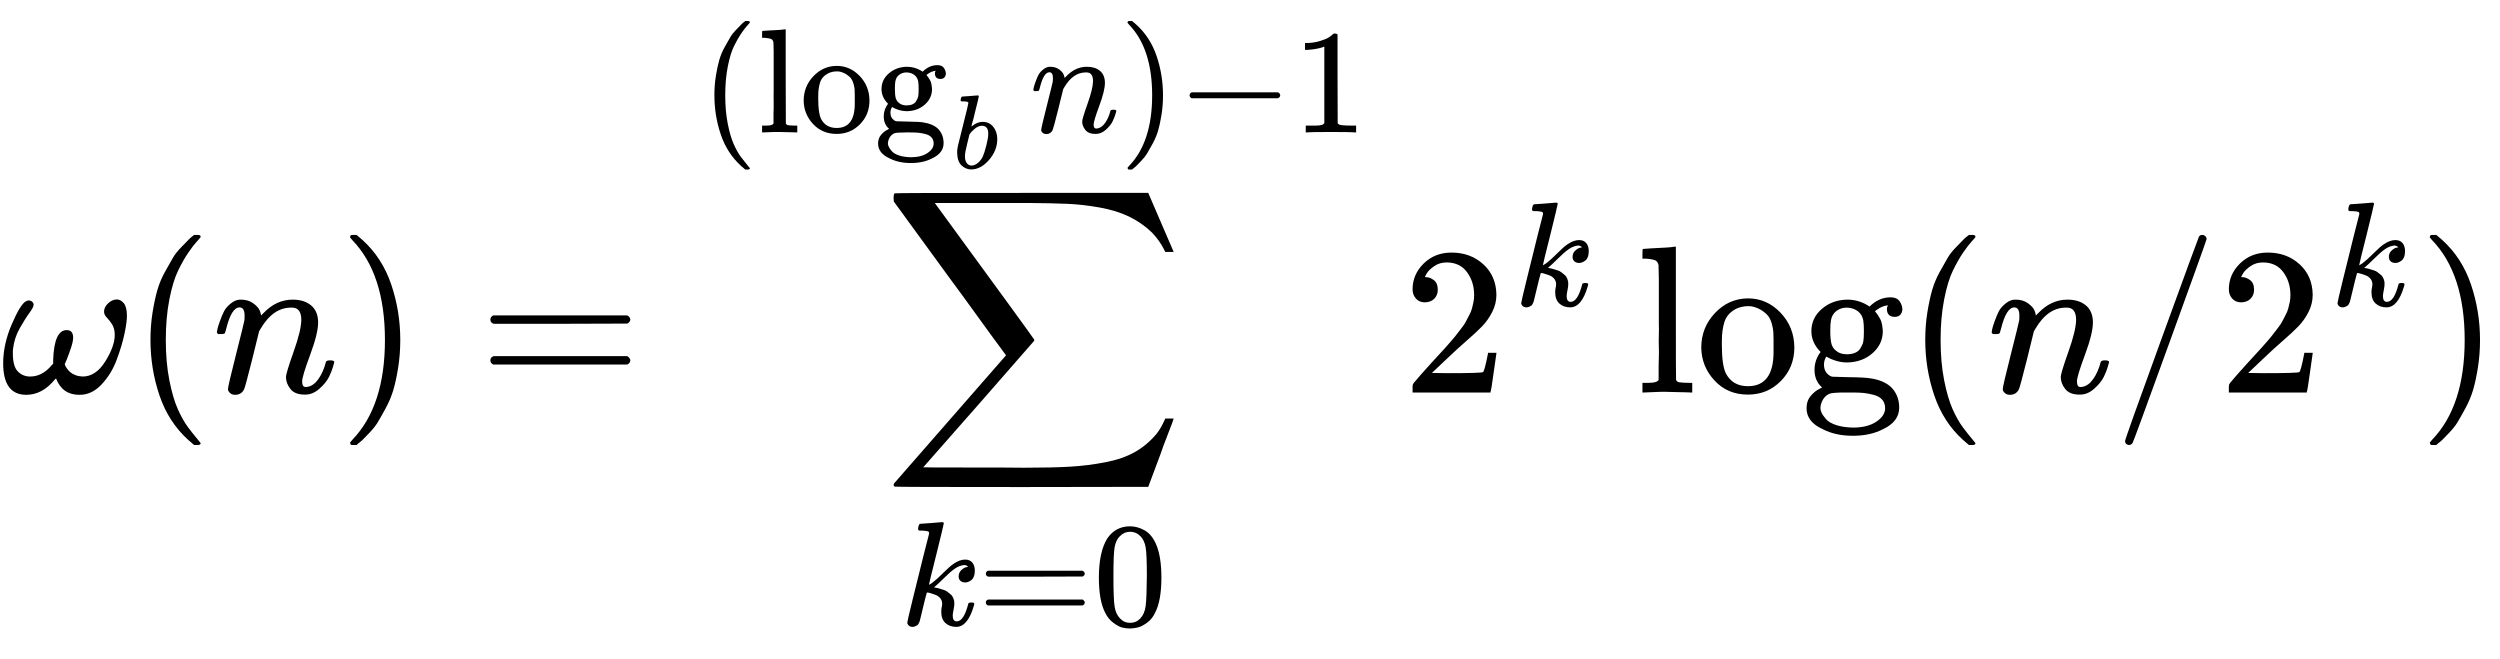
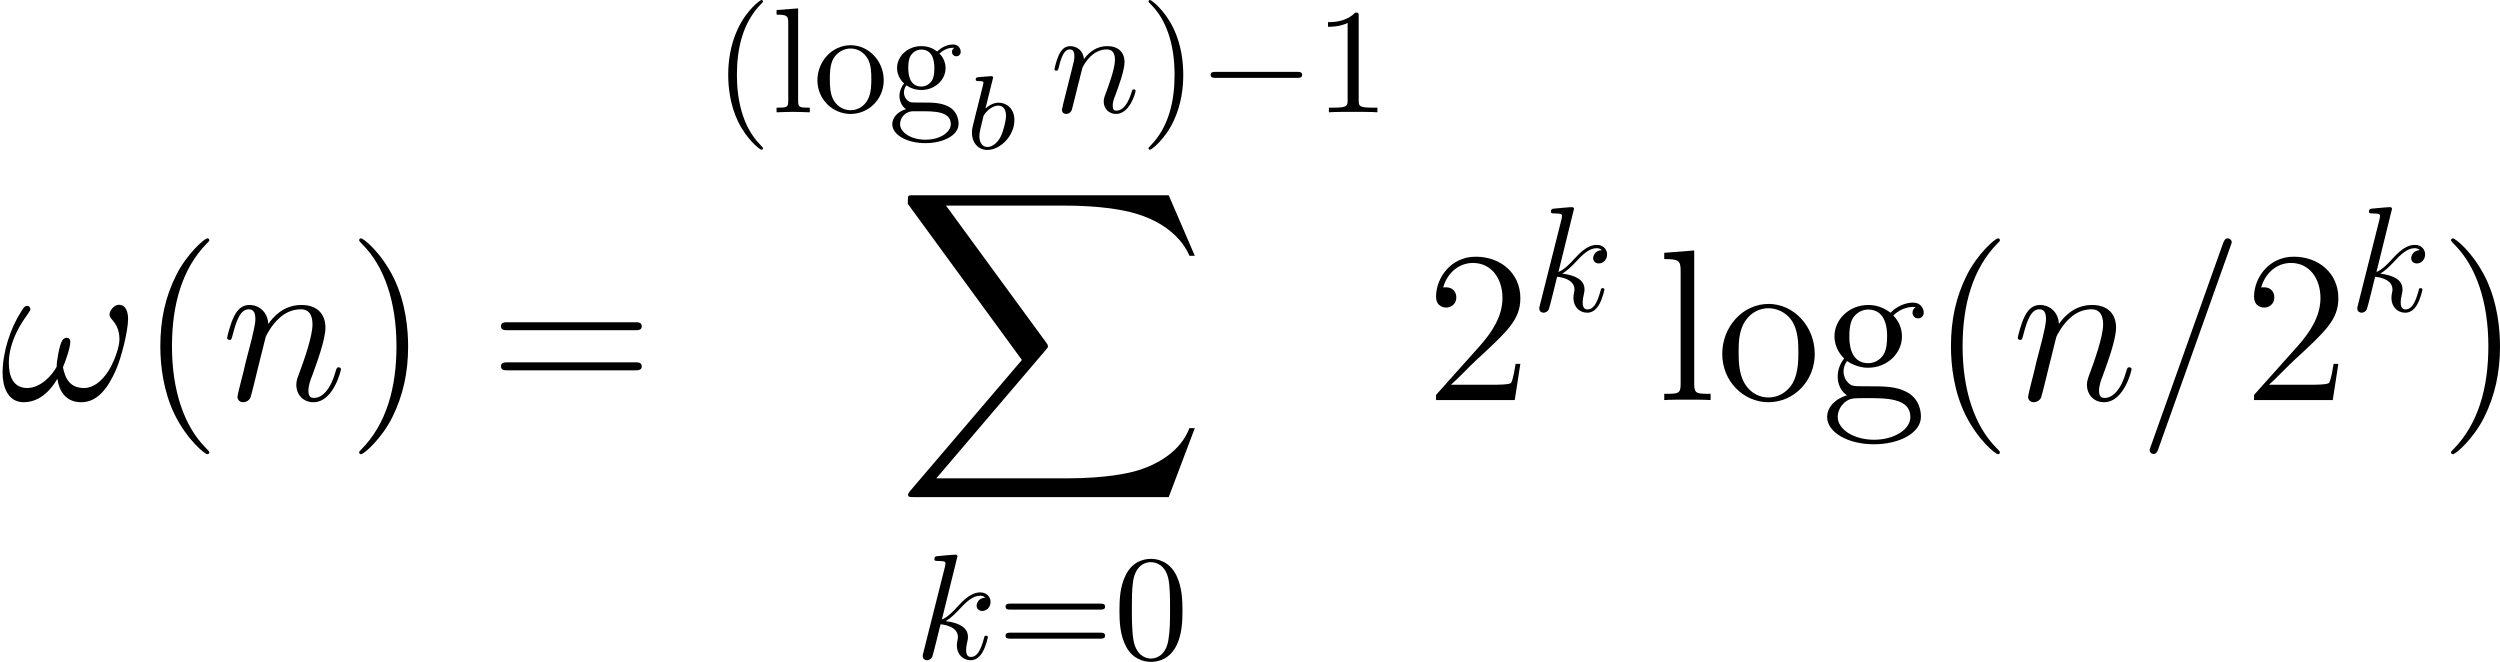
- <svg xmlns="http://www.w3.org/2000/svg" xmlns:xlink="http://www.w3.org/1999/xlink" width="269.200px" height="70.900px" viewBox="0 -1868.1 11898.5 3133.8" aria-hidden="true" style="">
+ <svg xmlns="http://www.w3.org/2000/svg" xmlns:xlink="http://www.w3.org/1999/xlink" version="1.1" width="187.969pt" height="49.765pt" viewBox="-.239 -.234 187.969 49.765">
  <defs>
-     <path id="MJX-17-TEX-I-1D714" d="M495 384Q495 406 514 424T555 443Q574 443 589 425T604 364Q604 334 592 278T555 155T483 38T377 -11Q297 -11 267 66Q266 68 260 61Q201 -11 125 -11Q15 -11 15 139Q15 230 56 325T123 434Q135 441 147 436Q160 429 160 418Q160 406 140 379T94 306T62 208Q61 202 61 187Q61 124 85 100T143 76Q201 76 245 129L253 137V156Q258 297 317 297Q348 297 348 261Q348 243 338 213T318 158L308 135Q309 133 310 129T318 115T334 97T358 83T393 76Q456 76 501 148T546 274Q546 305 533 325T508 357T495 384Z" />
-     <path id="MJX-17-TEX-N-28" d="M94 250Q94 319 104 381T127 488T164 576T202 643T244 695T277 729T302 750H315H319Q333 750 333 741Q333 738 316 720T275 667T226 581T184 443T167 250T184 58T225 -81T274 -167T316 -220T333 -241Q333 -250 318 -250H315H302L274 -226Q180 -141 137 -14T94 250Z" />
-     <path id="MJX-17-TEX-I-1D45B" d="M21 287Q22 293 24 303T36 341T56 388T89 425T135 442Q171 442 195 424T225 390T231 369Q231 367 232 367L243 378Q304 442 382 442Q436 442 469 415T503 336T465 179T427 52Q427 26 444 26Q450 26 453 27Q482 32 505 65T540 145Q542 153 560 153Q580 153 580 145Q580 144 576 130Q568 101 554 73T508 17T439 -10Q392 -10 371 17T350 73Q350 92 386 193T423 345Q423 404 379 404H374Q288 404 229 303L222 291L189 157Q156 26 151 16Q138 -11 108 -11Q95 -11 87 -5T76 7T74 17Q74 30 112 180T152 343Q153 348 153 366Q153 405 129 405Q91 405 66 305Q60 285 60 284Q58 278 41 278H27Q21 284 21 287Z" />
-     <path id="MJX-17-TEX-N-29" d="M60 749L64 750Q69 750 74 750H86L114 726Q208 641 251 514T294 250Q294 182 284 119T261 12T224 -76T186 -143T145 -194T113 -227T90 -246Q87 -249 86 -250H74Q66 -250 63 -250T58 -247T55 -238Q56 -237 66 -225Q221 -64 221 250T66 725Q56 737 55 738Q55 746 60 749Z" />
-     <path id="MJX-17-TEX-N-3D" d="M56 347Q56 360 70 367H707Q722 359 722 347Q722 336 708 328L390 327H72Q56 332 56 347ZM56 153Q56 168 72 173H708Q722 163 722 153Q722 140 707 133H70Q56 140 56 153Z" />
-     <path id="MJX-17-TEX-LO-2211" d="M60 948Q63 950 665 950H1267L1325 815Q1384 677 1388 669H1348L1341 683Q1320 724 1285 761Q1235 809 1174 838T1033 881T882 898T699 902H574H543H251L259 891Q722 258 724 252Q725 250 724 246Q721 243 460 -56L196 -356Q196 -357 407 -357Q459 -357 548 -357T676 -358Q812 -358 896 -353T1063 -332T1204 -283T1307 -196Q1328 -170 1348 -124H1388Q1388 -125 1381 -145T1356 -210T1325 -294L1267 -449L666 -450Q64 -450 61 -448Q55 -446 55 -439Q55 -437 57 -433L590 177Q590 178 557 222T452 366T322 544L56 909L55 924Q55 945 60 948Z" />
-     <path id="MJX-17-TEX-I-1D458" d="M121 647Q121 657 125 670T137 683Q138 683 209 688T282 694Q294 694 294 686Q294 679 244 477Q194 279 194 272Q213 282 223 291Q247 309 292 354T362 415Q402 442 438 442Q468 442 485 423T503 369Q503 344 496 327T477 302T456 291T438 288Q418 288 406 299T394 328Q394 353 410 369T442 390L458 393Q446 405 434 405H430Q398 402 367 380T294 316T228 255Q230 254 243 252T267 246T293 238T320 224T342 206T359 180T365 147Q365 130 360 106T354 66Q354 26 381 26Q429 26 459 145Q461 153 479 153H483Q499 153 499 144Q499 139 496 130Q455 -11 378 -11Q333 -11 305 15T277 90Q277 108 280 121T283 145Q283 167 269 183T234 206T200 217T182 220H180Q168 178 159 139T145 81T136 44T129 20T122 7T111 -2Q98 -11 83 -11Q66 -11 57 -1T48 16Q48 26 85 176T158 471L195 616Q196 629 188 632T149 637H144Q134 637 131 637T124 640T121 647Z" />
-     <path id="MJX-17-TEX-N-30" d="M96 585Q152 666 249 666Q297 666 345 640T423 548Q460 465 460 320Q460 165 417 83Q397 41 362 16T301 -15T250 -22Q224 -22 198 -16T137 16T82 83Q39 165 39 320Q39 494 96 585ZM321 597Q291 629 250 629Q208 629 178 597Q153 571 145 525T137 333Q137 175 145 125T181 46Q209 16 250 16Q290 16 318 46Q347 76 354 130T362 333Q362 478 354 524T321 597Z" />
-     <path id="MJX-17-TEX-N-6C" d="M42 46H56Q95 46 103 60V68Q103 77 103 91T103 124T104 167T104 217T104 272T104 329Q104 366 104 407T104 482T104 542T103 586T103 603Q100 622 89 628T44 637H26V660Q26 683 28 683L38 684Q48 685 67 686T104 688Q121 689 141 690T171 693T182 694H185V379Q185 62 186 60Q190 52 198 49Q219 46 247 46H263V0H255L232 1Q209 2 183 2T145 3T107 3T57 1L34 0H26V46H42Z" />
-     <path id="MJX-17-TEX-N-6F" d="M28 214Q28 309 93 378T250 448Q340 448 405 380T471 215Q471 120 407 55T250 -10Q153 -10 91 57T28 214ZM250 30Q372 30 372 193V225V250Q372 272 371 288T364 326T348 362T317 390T268 410Q263 411 252 411Q222 411 195 399Q152 377 139 338T126 246V226Q126 130 145 91Q177 30 250 30Z" />
-     <path id="MJX-17-TEX-N-67" d="M329 409Q373 453 429 453Q459 453 472 434T485 396Q485 382 476 371T449 360Q416 360 412 390Q410 404 415 411Q415 412 416 414V415Q388 412 363 393Q355 388 355 386Q355 385 359 381T368 369T379 351T388 325T392 292Q392 230 343 187T222 143Q172 143 123 171Q112 153 112 133Q112 98 138 81Q147 75 155 75T227 73Q311 72 335 67Q396 58 431 26Q470 -13 470 -72Q470 -139 392 -175Q332 -206 250 -206Q167 -206 107 -175Q29 -140 29 -75Q29 -39 50 -15T92 18L103 24Q67 55 67 108Q67 155 96 193Q52 237 52 292Q52 355 102 398T223 442Q274 442 318 416L329 409ZM299 343Q294 371 273 387T221 404Q192 404 171 388T145 343Q142 326 142 292Q142 248 149 227T179 192Q196 182 222 182Q244 182 260 189T283 207T294 227T299 242Q302 258 302 292T299 343ZM403 -75Q403 -50 389 -34T348 -11T299 -2T245 0H218Q151 0 138 -6Q118 -15 107 -34T95 -74Q95 -84 101 -97T122 -127T170 -155T250 -167Q319 -167 361 -139T403 -75Z" />
-     <path id="MJX-17-TEX-I-1D44F" d="M73 647Q73 657 77 670T89 683Q90 683 161 688T234 694Q246 694 246 685T212 542Q204 508 195 472T180 418L176 399Q176 396 182 402Q231 442 283 442Q345 442 383 396T422 280Q422 169 343 79T173 -11Q123 -11 82 27T40 150V159Q40 180 48 217T97 414Q147 611 147 623T109 637Q104 637 101 637H96Q86 637 83 637T76 640T73 647ZM336 325V331Q336 405 275 405Q258 405 240 397T207 376T181 352T163 330L157 322L136 236Q114 150 114 114Q114 66 138 42Q154 26 178 26Q211 26 245 58Q270 81 285 114T318 219Q336 291 336 325Z" />
-     <path id="MJX-17-TEX-N-2061" d="" />
-     <path id="MJX-17-TEX-N-2212" d="M84 237T84 250T98 270H679Q694 262 694 250T679 230H98Q84 237 84 250Z" />
-     <path id="MJX-17-TEX-N-31" d="M213 578L200 573Q186 568 160 563T102 556H83V602H102Q149 604 189 617T245 641T273 663Q275 666 285 666Q294 666 302 660V361L303 61Q310 54 315 52T339 48T401 46H427V0H416Q395 3 257 3Q121 3 100 0H88V46H114Q136 46 152 46T177 47T193 50T201 52T207 57T213 61V578Z" />
-     <path id="MJX-17-TEX-N-32" d="M109 429Q82 429 66 447T50 491Q50 562 103 614T235 666Q326 666 387 610T449 465Q449 422 429 383T381 315T301 241Q265 210 201 149L142 93L218 92Q375 92 385 97Q392 99 409 186V189H449V186Q448 183 436 95T421 3V0H50V19V31Q50 38 56 46T86 81Q115 113 136 137Q145 147 170 174T204 211T233 244T261 278T284 308T305 340T320 369T333 401T340 431T343 464Q343 527 309 573T212 619Q179 619 154 602T119 569T109 550Q109 549 114 549Q132 549 151 535T170 489Q170 464 154 447T109 429Z" />
-     <path id="MJX-17-TEX-N-2F" d="M423 750Q432 750 438 744T444 730Q444 725 271 248T92 -240Q85 -250 75 -250Q68 -250 62 -245T56 -231Q56 -221 230 257T407 740Q411 750 423 750Z" />
+     <path id="g0-88" d="M18.162 20.085L19.898 15.494H19.54C18.98 16.986 17.459 17.961 15.81 18.392C15.508 18.464 14.102 18.837 11.348 18.837H2.697L9.999 10.272C10.1 10.157 10.128 10.114 10.128 10.042C10.128 10.014 10.128 9.971 10.028 9.827L3.343 .689H11.204C13.127 .689 14.432 .889 14.561 .918C15.336 1.033 16.584 1.277 17.718 1.994C18.076 2.224 19.052 2.869 19.54 4.031H19.898L18.162 0H1.205C.875 0 .861 .014 .818 .1C.803 .143 .803 .416 .803 .574L8.393 10.96L.961 19.669C.818 19.841 .818 19.913 .818 19.927C.818 20.085 .947 20.085 1.205 20.085H18.162Z" />
+     <path id="g3-0" d="M6.565-2.291C6.735-2.291 6.914-2.291 6.914-2.491S6.735-2.69 6.565-2.69H1.176C1.006-2.69 .827-2.69 .827-2.491S1.006-2.291 1.176-2.291H6.565Z" />
+     <path id="g4-107" d="M2.859-6.804C2.859-6.814 2.859-6.914 2.73-6.914C2.501-6.914 1.773-6.834 1.514-6.814C1.435-6.804 1.325-6.795 1.325-6.615C1.325-6.496 1.415-6.496 1.564-6.496C2.042-6.496 2.062-6.426 2.062-6.326L2.032-6.127L.588-.389C.548-.249 .548-.229 .548-.169C.548 .06 .747 .11 .837 .11C.966 .11 1.116 .02 1.176-.1C1.225-.189 1.674-2.032 1.733-2.281C2.072-2.252 2.889-2.092 2.889-1.435C2.889-1.365 2.889-1.325 2.859-1.225C2.839-1.106 2.819-.986 2.819-.877C2.819-.289 3.218 .11 3.736 .11C4.035 .11 4.304-.05 4.523-.418C4.772-.857 4.882-1.405 4.882-1.425C4.882-1.524 4.792-1.524 4.762-1.524C4.663-1.524 4.653-1.484 4.623-1.345C4.423-.618 4.194-.11 3.756-.11C3.567-.11 3.437-.219 3.437-.578C3.437-.747 3.477-.976 3.517-1.136C3.557-1.305 3.557-1.345 3.557-1.445C3.557-2.092 2.929-2.381 2.082-2.491C2.391-2.67 2.71-2.989 2.939-3.228C3.417-3.756 3.875-4.184 4.364-4.184C4.423-4.184 4.433-4.184 4.453-4.174C4.573-4.154 4.583-4.154 4.663-4.095C4.682-4.085 4.682-4.075 4.702-4.055C4.224-4.025 4.134-3.636 4.134-3.517C4.134-3.357 4.244-3.168 4.513-3.168C4.772-3.168 5.061-3.387 5.061-3.776C5.061-4.075 4.832-4.403 4.384-4.403C4.105-4.403 3.646-4.324 2.929-3.527C2.59-3.148 2.202-2.75 1.823-2.6L2.859-6.804Z" />
+     <path id="g4-110" d="M.877-.588C.847-.438 .787-.209 .787-.159C.787 .02 .927 .11 1.076 .11C1.196 .11 1.375 .03 1.445-.169C1.455-.189 1.574-.658 1.634-.907L1.853-1.803C1.913-2.022 1.973-2.242 2.022-2.471C2.062-2.64 2.142-2.929 2.152-2.969C2.301-3.278 2.829-4.184 3.776-4.184C4.224-4.184 4.314-3.816 4.314-3.487C4.314-2.869 3.826-1.594 3.666-1.166C3.577-.936 3.567-.817 3.567-.707C3.567-.239 3.915 .11 4.384 .11C5.32 .11 5.689-1.345 5.689-1.425C5.689-1.524 5.599-1.524 5.569-1.524C5.469-1.524 5.469-1.494 5.42-1.345C5.22-.667 4.892-.11 4.403-.11C4.234-.11 4.164-.209 4.164-.438C4.164-.687 4.254-.927 4.344-1.146C4.533-1.674 4.951-2.77 4.951-3.337C4.951-4.005 4.523-4.403 3.806-4.403C2.909-4.403 2.421-3.766 2.252-3.537C2.202-4.095 1.793-4.403 1.335-4.403S.687-4.015 .588-3.836C.428-3.497 .289-2.909 .289-2.869C.289-2.77 .389-2.77 .408-2.77C.508-2.77 .518-2.78 .578-2.999C.747-3.706 .946-4.184 1.305-4.184C1.504-4.184 1.614-4.055 1.614-3.726C1.614-3.517 1.584-3.407 1.455-2.889L.877-.588Z" />
+     <path id="g1-33" d="M8.522-5.394C8.522-5.81 8.407-6.341 7.905-6.341C7.618-6.341 7.288-5.982 7.288-5.695C7.288-5.566 7.345-5.48 7.46-5.351C7.675-5.107 7.948-4.72 7.948-4.046C7.948-3.529 7.632-2.711 7.403-2.267C7.001-1.478 6.341-.803 5.595-.803C4.691-.803 4.347-1.377 4.189-2.181C4.347-2.554 4.677-3.486 4.677-3.859C4.677-4.017 4.619-4.146 4.433-4.146C4.333-4.146 4.218-4.089 4.146-3.974C3.945-3.658 3.759-2.525 3.773-2.224C3.5-1.693 2.726-.803 1.808-.803C.846-.803 .588-1.65 .588-2.468C.588-3.96 1.521-5.265 1.779-5.624C1.922-5.839 2.023-5.982 2.023-6.011C2.023-6.111 1.965-6.269 1.836-6.269C1.607-6.269 1.535-6.083 1.42-5.911C.689-4.777 .172-3.185 .172-1.808C.172-.918 .502 .143 1.578 .143C2.769 .143 3.515-.875 3.816-1.42C3.931-.617 4.361 .143 5.409 .143C6.499 .143 7.187-.818 7.704-1.98C8.077-2.812 8.522-4.605 8.522-5.394Z" />
+     <path id="g1-61" d="M6.155-10.229C6.155-10.243 6.241-10.458 6.241-10.487C6.241-10.659 6.097-10.76 5.982-10.76C5.911-10.76 5.782-10.76 5.667-10.444L.861 3.056C.861 3.07 .775 3.285 .775 3.314C.775 3.486 .918 3.587 1.033 3.587C1.119 3.587 1.248 3.572 1.349 3.271L6.155-10.229Z" />
+     <path id="g1-110" d="M2.955-4.203C2.984-4.29 3.343-5.007 3.873-5.466C4.246-5.81 4.734-6.04 5.294-6.04C5.868-6.04 6.068-5.609 6.068-5.036C6.068-4.218 5.48-2.582 5.193-1.808C5.064-1.463 4.992-1.277 4.992-1.019C4.992-.373 5.437 .143 6.126 .143C7.46 .143 7.962-1.965 7.962-2.052C7.962-2.123 7.905-2.181 7.819-2.181C7.69-2.181 7.675-2.138 7.603-1.894C7.274-.717 6.728-.143 6.169-.143C6.025-.143 5.796-.158 5.796-.617C5.796-.976 5.954-1.406 6.04-1.607C6.327-2.396 6.929-4.003 6.929-4.82C6.929-5.681 6.427-6.327 5.337-6.327C4.06-6.327 3.386-5.423 3.127-5.064C3.084-5.882 2.496-6.327 1.865-6.327C1.406-6.327 1.09-6.054 .846-5.566C.588-5.05 .387-4.189 .387-4.132S.445-4.003 .545-4.003C.66-4.003 .674-4.017 .76-4.347C.99-5.222 1.248-6.04 1.822-6.04C2.152-6.04 2.267-5.81 2.267-5.38C2.267-5.064 2.123-4.505 2.023-4.06L1.621-2.511C1.564-2.238 1.406-1.592 1.334-1.334C1.234-.961 1.076-.287 1.076-.215C1.076-.014 1.234 .143 1.449 .143C1.621 .143 1.822 .057 1.937-.158C1.965-.23 2.095-.732 2.166-1.019L2.482-2.31L2.955-4.203Z" />
+     <path id="g2-40" d="M4.663 3.486C4.663 3.443 4.663 3.414 4.419 3.171C2.984 1.722 2.181-.646 2.181-3.572C2.181-6.355 2.855-8.751 4.519-10.444C4.663-10.573 4.663-10.602 4.663-10.645C4.663-10.731 4.591-10.76 4.533-10.76C4.347-10.76 3.171-9.727 2.468-8.321C1.736-6.872 1.406-5.337 1.406-3.572C1.406-2.295 1.607-.588 2.353 .947C3.199 2.668 4.376 3.601 4.533 3.601C4.591 3.601 4.663 3.572 4.663 3.486Z" />
+     <path id="g2-41" d="M4.046-3.572C4.046-4.663 3.902-6.441 3.099-8.106C2.252-9.827 1.076-10.76 .918-10.76C.861-10.76 .789-10.731 .789-10.645C.789-10.602 .789-10.573 1.033-10.329C2.468-8.88 3.271-6.513 3.271-3.587C3.271-.803 2.597 1.592 .933 3.285C.789 3.414 .789 3.443 .789 3.486C.789 3.572 .861 3.601 .918 3.601C1.105 3.601 2.281 2.568 2.984 1.162C3.716-.301 4.046-1.851 4.046-3.572Z" />
+     <path id="g2-50" d="M6.312-2.41H5.997C5.954-2.166 5.839-1.377 5.695-1.148C5.595-1.019 4.777-1.019 4.347-1.019H1.693C2.08-1.349 2.955-2.267 3.328-2.611C5.509-4.619 6.312-5.365 6.312-6.786C6.312-8.436 5.007-9.54 3.343-9.54S.703-8.12 .703-6.886C.703-6.155 1.334-6.155 1.377-6.155C1.679-6.155 2.052-6.37 2.052-6.829C2.052-7.23 1.779-7.503 1.377-7.503C1.248-7.503 1.219-7.503 1.176-7.489C1.449-8.464 2.224-9.124 3.156-9.124C4.376-9.124 5.122-8.106 5.122-6.786C5.122-5.566 4.419-4.505 3.601-3.587L.703-.344V0H5.939L6.312-2.41Z" />
+     <path id="g2-61" d="M9.684-4.648C9.885-4.648 10.143-4.648 10.143-4.906C10.143-5.179 9.899-5.179 9.684-5.179H1.234C1.033-5.179 .775-5.179 .775-4.921C.775-4.648 1.019-4.648 1.234-4.648H9.684ZM9.684-1.98C9.885-1.98 10.143-1.98 10.143-2.238C10.143-2.511 9.899-2.511 9.684-2.511H1.234C1.033-2.511 .775-2.511 .775-2.252C.775-1.98 1.019-1.98 1.234-1.98H9.684Z" />
+     <path id="g2-103" d="M1.707-2.597C2.381-2.152 2.955-2.152 3.113-2.152C4.404-2.152 5.365-3.127 5.365-4.232C5.365-4.619 5.251-5.165 4.792-5.624C5.351-6.198 6.025-6.198 6.097-6.198C6.155-6.198 6.226-6.198 6.284-6.169C6.14-6.111 6.068-5.968 6.068-5.81C6.068-5.609 6.212-5.437 6.441-5.437C6.556-5.437 6.814-5.509 6.814-5.825C6.814-6.083 6.614-6.484 6.111-6.484C5.365-6.484 4.806-6.025 4.605-5.81C4.175-6.14 3.673-6.327 3.127-6.327C1.836-6.327 .875-5.351 .875-4.246C.875-3.429 1.377-2.898 1.521-2.769C1.349-2.554 1.09-2.138 1.09-1.578C1.09-.746 1.592-.387 1.707-.316C1.047-.129 .387 .387 .387 1.133C.387 2.123 1.736 2.941 3.5 2.941C5.208 2.941 6.628 2.181 6.628 1.105C6.628 .746 6.528-.1 5.667-.545C4.935-.918 4.218-.918 2.984-.918C2.109-.918 2.008-.918 1.75-1.191C1.607-1.334 1.478-1.607 1.478-1.908C1.478-2.152 1.564-2.396 1.707-2.597ZM3.127-2.453C1.865-2.453 1.865-3.902 1.865-4.232C1.865-4.49 1.865-5.079 2.109-5.466C2.381-5.882 2.812-6.025 3.113-6.025C4.376-6.025 4.376-4.576 4.376-4.246C4.376-3.988 4.376-3.4 4.132-3.013C3.859-2.597 3.429-2.453 3.127-2.453ZM3.515 2.64C2.138 2.64 1.09 1.937 1.09 1.119C1.09 1.004 1.119 .445 1.664 .072C1.98-.129 2.109-.129 3.113-.129C4.304-.129 5.925-.129 5.925 1.119C5.925 1.965 4.835 2.64 3.515 2.64Z" />
+     <path id="g2-108" d="M2.468-9.956L.473-9.798V-9.382C1.449-9.382 1.564-9.282 1.564-8.579V-1.062C1.564-.416 1.406-.416 .473-.416V0C.875-.029 1.578-.029 2.008-.029S3.156-.029 3.558 0V-.416C2.64-.416 2.468-.416 2.468-1.062V-9.956Z" />
+     <path id="g2-111" d="M6.585-3.07C6.585-4.921 5.179-6.398 3.515-6.398C1.793-6.398 .43-4.878 .43-3.07C.43-1.234 1.865 .143 3.5 .143C5.193 .143 6.585-1.262 6.585-3.07ZM3.515-.172C2.984-.172 2.338-.402 1.922-1.105C1.535-1.75 1.521-2.597 1.521-3.199C1.521-3.744 1.521-4.619 1.965-5.265C2.367-5.882 2.998-6.111 3.5-6.111C4.06-6.111 4.663-5.853 5.05-5.294C5.495-4.634 5.495-3.73 5.495-3.199C5.495-2.697 5.495-1.808 5.122-1.133C4.72-.445 4.06-.172 3.515-.172Z" />
+     <path id="g6-40" d="M3.298 2.391C3.298 2.361 3.298 2.341 3.128 2.172C1.883 .917 1.564-.966 1.564-2.491C1.564-4.224 1.943-5.958 3.168-7.203C3.298-7.323 3.298-7.342 3.298-7.372C3.298-7.442 3.258-7.472 3.198-7.472C3.098-7.472 2.202-6.795 1.614-5.529C1.106-4.433 .986-3.328 .986-2.491C.986-1.714 1.096-.508 1.644 .618C2.242 1.843 3.098 2.491 3.198 2.491C3.258 2.491 3.298 2.461 3.298 2.391Z" />
+     <path id="g6-41" d="M2.879-2.491C2.879-3.268 2.77-4.473 2.222-5.599C1.624-6.824 .767-7.472 .667-7.472C.608-7.472 .568-7.432 .568-7.372C.568-7.342 .568-7.323 .757-7.143C1.733-6.157 2.301-4.573 2.301-2.491C2.301-.787 1.933 .966 .697 2.222C.568 2.341 .568 2.361 .568 2.391C.568 2.451 .608 2.491 .667 2.491C.767 2.491 1.664 1.813 2.252 .548C2.76-.548 2.879-1.654 2.879-2.491Z" />
+     <path id="g6-48" d="M4.583-3.188C4.583-3.985 4.533-4.782 4.184-5.519C3.726-6.476 2.909-6.635 2.491-6.635C1.893-6.635 1.166-6.376 .757-5.45C.438-4.762 .389-3.985 .389-3.188C.389-2.441 .428-1.544 .837-.787C1.265 .02 1.993 .219 2.481 .219C3.019 .219 3.776 .01 4.214-.936C4.533-1.624 4.583-2.401 4.583-3.188ZM2.481 0C2.092 0 1.504-.249 1.325-1.205C1.215-1.803 1.215-2.72 1.215-3.308C1.215-3.945 1.215-4.603 1.295-5.141C1.484-6.326 2.232-6.416 2.481-6.416C2.809-6.416 3.467-6.237 3.656-5.25C3.756-4.692 3.756-3.935 3.756-3.308C3.756-2.56 3.756-1.883 3.646-1.245C3.497-.299 2.929 0 2.481 0Z" />
+     <path id="g6-49" d="M2.929-6.376C2.929-6.615 2.929-6.635 2.7-6.635C2.082-5.998 1.205-5.998 .887-5.998V-5.689C1.086-5.689 1.674-5.689 2.192-5.948V-.787C2.192-.428 2.162-.309 1.265-.309H.946V0C1.295-.03 2.162-.03 2.56-.03S3.826-.03 4.174 0V-.309H3.856C2.959-.309 2.929-.418 2.929-.787V-6.376Z" />
+     <path id="g6-61" d="M6.844-3.258C6.994-3.258 7.183-3.258 7.183-3.457S6.994-3.656 6.854-3.656H.887C.747-3.656 .558-3.656 .558-3.457S.747-3.258 .897-3.258H6.844ZM6.854-1.325C6.994-1.325 7.183-1.325 7.183-1.524S6.994-1.724 6.844-1.724H.897C.747-1.724 .558-1.724 .558-1.524S.747-1.325 .887-1.325H6.854Z" />
+     <path id="g6-103" d="M2.212-1.714C1.345-1.714 1.345-2.71 1.345-2.939C1.345-3.208 1.355-3.527 1.504-3.776C1.584-3.895 1.813-4.174 2.212-4.174C3.078-4.174 3.078-3.178 3.078-2.949C3.078-2.68 3.068-2.361 2.919-2.112C2.839-1.993 2.61-1.714 2.212-1.714ZM1.056-1.325C1.056-1.365 1.056-1.594 1.225-1.793C1.614-1.514 2.022-1.484 2.212-1.484C3.138-1.484 3.826-2.172 3.826-2.939C3.826-3.308 3.666-3.676 3.417-3.905C3.776-4.244 4.134-4.294 4.314-4.294C4.334-4.294 4.384-4.294 4.413-4.284C4.304-4.244 4.254-4.134 4.254-4.015C4.254-3.846 4.384-3.726 4.543-3.726C4.643-3.726 4.832-3.796 4.832-4.025C4.832-4.194 4.712-4.513 4.324-4.513C4.125-4.513 3.686-4.453 3.268-4.045C2.849-4.374 2.431-4.403 2.212-4.403C1.285-4.403 .598-3.716 .598-2.949C.598-2.511 .817-2.132 1.066-1.923C.936-1.773 .757-1.445 .757-1.096C.757-.787 .887-.408 1.196-.209C.598-.04 .279 .389 .279 .787C.279 1.504 1.265 2.052 2.481 2.052C3.656 2.052 4.692 1.544 4.692 .767C4.692 .418 4.553-.09 4.045-.369C3.517-.648 2.939-.648 2.331-.648C2.082-.648 1.654-.648 1.584-.658C1.265-.697 1.056-1.006 1.056-1.325ZM2.491 1.823C1.484 1.823 .797 1.315 .797 .787C.797 .329 1.176-.04 1.614-.07H2.202C3.059-.07 4.174-.07 4.174 .787C4.174 1.325 3.467 1.823 2.491 1.823Z" />
+     <path id="g6-108" d="M1.763-6.914L.329-6.804V-6.496C1.026-6.496 1.106-6.426 1.106-5.938V-.757C1.106-.309 .996-.309 .329-.309V0C.658-.01 1.186-.03 1.435-.03S2.172-.01 2.54 0V-.309C1.873-.309 1.763-.309 1.763-.757V-6.914Z" />
+     <path id="g6-111" d="M4.692-2.132C4.692-3.407 3.696-4.463 2.491-4.463C1.245-4.463 .279-3.377 .279-2.132C.279-.847 1.315 .11 2.481 .11C3.686 .11 4.692-.867 4.692-2.132ZM2.491-.139C2.062-.139 1.624-.349 1.355-.807C1.106-1.245 1.106-1.853 1.106-2.212C1.106-2.6 1.106-3.138 1.345-3.577C1.614-4.035 2.082-4.244 2.481-4.244C2.919-4.244 3.347-4.025 3.606-3.597S3.866-2.59 3.866-2.212C3.866-1.853 3.866-1.315 3.646-.877C3.427-.428 2.989-.139 2.491-.139Z" />
+     <path id="g5-98" d="M1.841-4.631C1.848-4.645 1.869-4.735 1.869-4.742C1.869-4.777 1.841-4.84 1.757-4.84C1.618-4.84 1.039-4.784 .865-4.77C.809-4.763 .711-4.756 .711-4.61C.711-4.512 .809-4.512 .893-4.512C1.227-4.512 1.227-4.463 1.227-4.407C1.227-4.359 1.158-4.08 1.116-3.919L.955-3.278C.893-3.041 .509-1.513 .495-1.423C.46-1.255 .46-1.165 .46-1.081C.46-.377 .907 .07 1.485 .07C2.357 .07 3.285-.879 3.285-1.911C3.285-2.727 2.72-3.075 2.239-3.075C1.876-3.075 1.569-2.873 1.36-2.692L1.841-4.631ZM1.492-.126C1.151-.126 .955-.425 .955-.837C.955-1.095 1.018-1.332 1.213-2.12C1.255-2.253 1.255-2.267 1.388-2.42C1.653-2.727 1.967-2.88 2.218-2.88C2.49-2.88 2.727-2.678 2.727-2.204C2.727-1.918 2.573-1.206 2.364-.802C2.197-.46 1.848-.126 1.492-.126Z" />
  </defs>
-   <g stroke="#000000" fill="#000000" stroke-width="0" transform="scale(1,-1)">
-     <g data-mml-node="math">
-       <g data-mml-node="mi">
-         <use data-c="1D714" xlink:href="#MJX-17-TEX-I-1D714" />
-       </g>
-       <g data-mml-node="mo" transform="translate(622,0)">
-         <use data-c="28" xlink:href="#MJX-17-TEX-N-28" />
-       </g>
-       <g data-mml-node="mi" transform="translate(1011,0)">
-         <use data-c="1D45B" xlink:href="#MJX-17-TEX-I-1D45B" />
-       </g>
-       <g data-mml-node="mo" transform="translate(1611,0)">
-         <use data-c="29" xlink:href="#MJX-17-TEX-N-29" />
-       </g>
-       <g data-mml-node="mo" transform="translate(2277.8,0)">
-         <use data-c="3D" xlink:href="#MJX-17-TEX-N-3D" />
-       </g>
-       <g data-mml-node="munderover" transform="translate(3333.6,0)">
-         <g data-mml-node="mo" transform="translate(864.4,0)">
-           <use data-c="2211" xlink:href="#MJX-17-TEX-LO-2211" />
-         </g>
-         <g data-mml-node="TeXAtom" transform="translate(950.4,-1107.7) scale(0.707)" data-mjx-texclass="ORD">
-           <g data-mml-node="mi">
-             <use data-c="1D458" xlink:href="#MJX-17-TEX-I-1D458" />
-           </g>
-           <g data-mml-node="mo" transform="translate(521,0)">
-             <use data-c="3D" xlink:href="#MJX-17-TEX-N-3D" />
-           </g>
-           <g data-mml-node="mn" transform="translate(1299,0)">
-             <use data-c="30" xlink:href="#MJX-17-TEX-N-30" />
-           </g>
-         </g>
-         <g data-mml-node="TeXAtom" transform="translate(0,1237.8) scale(0.707)" data-mjx-texclass="ORD">
-           <g data-mml-node="mo">
-             <use data-c="28" xlink:href="#MJX-17-TEX-N-28" />
-           </g>
-           <g data-mml-node="msub" transform="translate(389,0)">
-             <g data-mml-node="mi">
-               <use data-c="6C" xlink:href="#MJX-17-TEX-N-6C" />
-               <use data-c="6F" xlink:href="#MJX-17-TEX-N-6F" transform="translate(278,0)" />
-               <use data-c="67" xlink:href="#MJX-17-TEX-N-67" transform="translate(778,0)" />
-             </g>
-             <g data-mml-node="mi" transform="translate(1311,-241.4) scale(0.707)">
-               <use data-c="1D44F" xlink:href="#MJX-17-TEX-I-1D44F" />
-             </g>
-           </g>
-           <g data-mml-node="mo" transform="translate(2053.3,0)">
-             <use data-c="2061" xlink:href="#MJX-17-TEX-N-2061" />
-           </g>
-           <g data-mml-node="mi" transform="translate(2220,0)">
-             <use data-c="1D45B" xlink:href="#MJX-17-TEX-I-1D45B" />
-           </g>
-           <g data-mml-node="mo" transform="translate(2820,0)">
-             <use data-c="29" xlink:href="#MJX-17-TEX-N-29" />
-           </g>
-           <g data-mml-node="mo" transform="translate(3209,0)">
-             <use data-c="2212" xlink:href="#MJX-17-TEX-N-2212" />
-           </g>
-           <g data-mml-node="mn" transform="translate(3987,0)">
-             <use data-c="31" xlink:href="#MJX-17-TEX-N-31" />
-           </g>
-         </g>
-       </g>
-       <g data-mml-node="msup" transform="translate(6673,0)">
-         <g data-mml-node="mn">
-           <use data-c="32" xlink:href="#MJX-17-TEX-N-32" />
-         </g>
-         <g data-mml-node="mi" transform="translate(533,413) scale(0.707)">
-           <use data-c="1D458" xlink:href="#MJX-17-TEX-I-1D458" />
-         </g>
-       </g>
-       <g data-mml-node="mi" transform="translate(7791.1,0)">
-         <use data-c="6C" xlink:href="#MJX-17-TEX-N-6C" />
-         <use data-c="6F" xlink:href="#MJX-17-TEX-N-6F" transform="translate(278,0)" />
-         <use data-c="67" xlink:href="#MJX-17-TEX-N-67" transform="translate(778,0)" />
-       </g>
-       <g data-mml-node="mo" transform="translate(9069.1,0)">
-         <use data-c="2061" xlink:href="#MJX-17-TEX-N-2061" />
-       </g>
-       <g data-mml-node="mo" transform="translate(9069.1,0)">
-         <use data-c="28" xlink:href="#MJX-17-TEX-N-28" />
-       </g>
-       <g data-mml-node="mi" transform="translate(9458.1,0)">
-         <use data-c="1D45B" xlink:href="#MJX-17-TEX-I-1D45B" />
-       </g>
-       <g data-mml-node="TeXAtom" data-mjx-texclass="ORD" transform="translate(10058.1,0)">
-         <g data-mml-node="mo">
-           <use data-c="2F" xlink:href="#MJX-17-TEX-N-2F" />
-         </g>
-       </g>
-       <g data-mml-node="msup" transform="translate(10558.1,0)">
-         <g data-mml-node="mn">
-           <use data-c="32" xlink:href="#MJX-17-TEX-N-32" />
-         </g>
-         <g data-mml-node="mi" transform="translate(533,413) scale(0.707)">
-           <use data-c="1D458" xlink:href="#MJX-17-TEX-I-1D458" />
-         </g>
-       </g>
-       <g data-mml-node="mo" transform="translate(11509.5,0)">
-         <use data-c="29" xlink:href="#MJX-17-TEX-N-29" />
-       </g>
-     </g>
+   <g id="page1" transform="matrix(1.13 0 0 1.13 -63.98604 -62.6472)">
+     <use x="56.413" y="81.853" xlink:href="#g1-33" />
+     <use x="65.675" y="81.853" xlink:href="#g2-40" />
+     <use x="71.138" y="81.853" xlink:href="#g1-110" />
+     <use x="79.523" y="81.853" xlink:href="#g2-41" />
+     <use x="88.971" y="81.853" xlink:href="#g2-61" />
+     <use x="103.881" y="62.705" xlink:href="#g6-40" />
+     <use x="107.756" y="62.705" xlink:href="#g6-108" />
+     <use x="110.523" y="62.705" xlink:href="#g6-111" />
+     <use x="115.504" y="62.705" xlink:href="#g6-103" />
+     <use x="120.624" y="65.14" xlink:href="#g5-98" />
+     <use x="126.286" y="62.705" xlink:href="#g4-110" />
+     <use x="132.266" y="62.705" xlink:href="#g6-41" />
+     <use x="136.141" y="62.705" xlink:href="#g3-0" />
+     <use x="143.889" y="62.705" xlink:href="#g6-49" />
+     <use x="116.015" y="68.224" xlink:href="#g0-88" />
+     <use x="117.261" y="99.053" xlink:href="#g4-107" />
+     <use x="122.761" y="99.053" xlink:href="#g6-61" />
+     <use x="130.51" y="99.053" xlink:href="#g6-48" />
+     <use x="151.262" y="81.853" xlink:href="#g2-50" />
+     <use x="158.285" y="75.93" xlink:href="#g4-107" />
+     <use x="166.675" y="81.853" xlink:href="#g2-108" />
+     <use x="170.577" y="81.853" xlink:href="#g2-111" />
+     <use x="177.6" y="81.853" xlink:href="#g2-103" />
+     <use x="184.819" y="81.853" xlink:href="#g2-40" />
+     <use x="190.282" y="81.853" xlink:href="#g1-110" />
+     <use x="198.667" y="81.853" xlink:href="#g1-61" />
+     <use x="205.69" y="81.853" xlink:href="#g2-50" />
+     <use x="212.714" y="75.93" xlink:href="#g4-107" />
+     <use x="218.712" y="81.853" xlink:href="#g2-41" />
  </g>
</svg>
